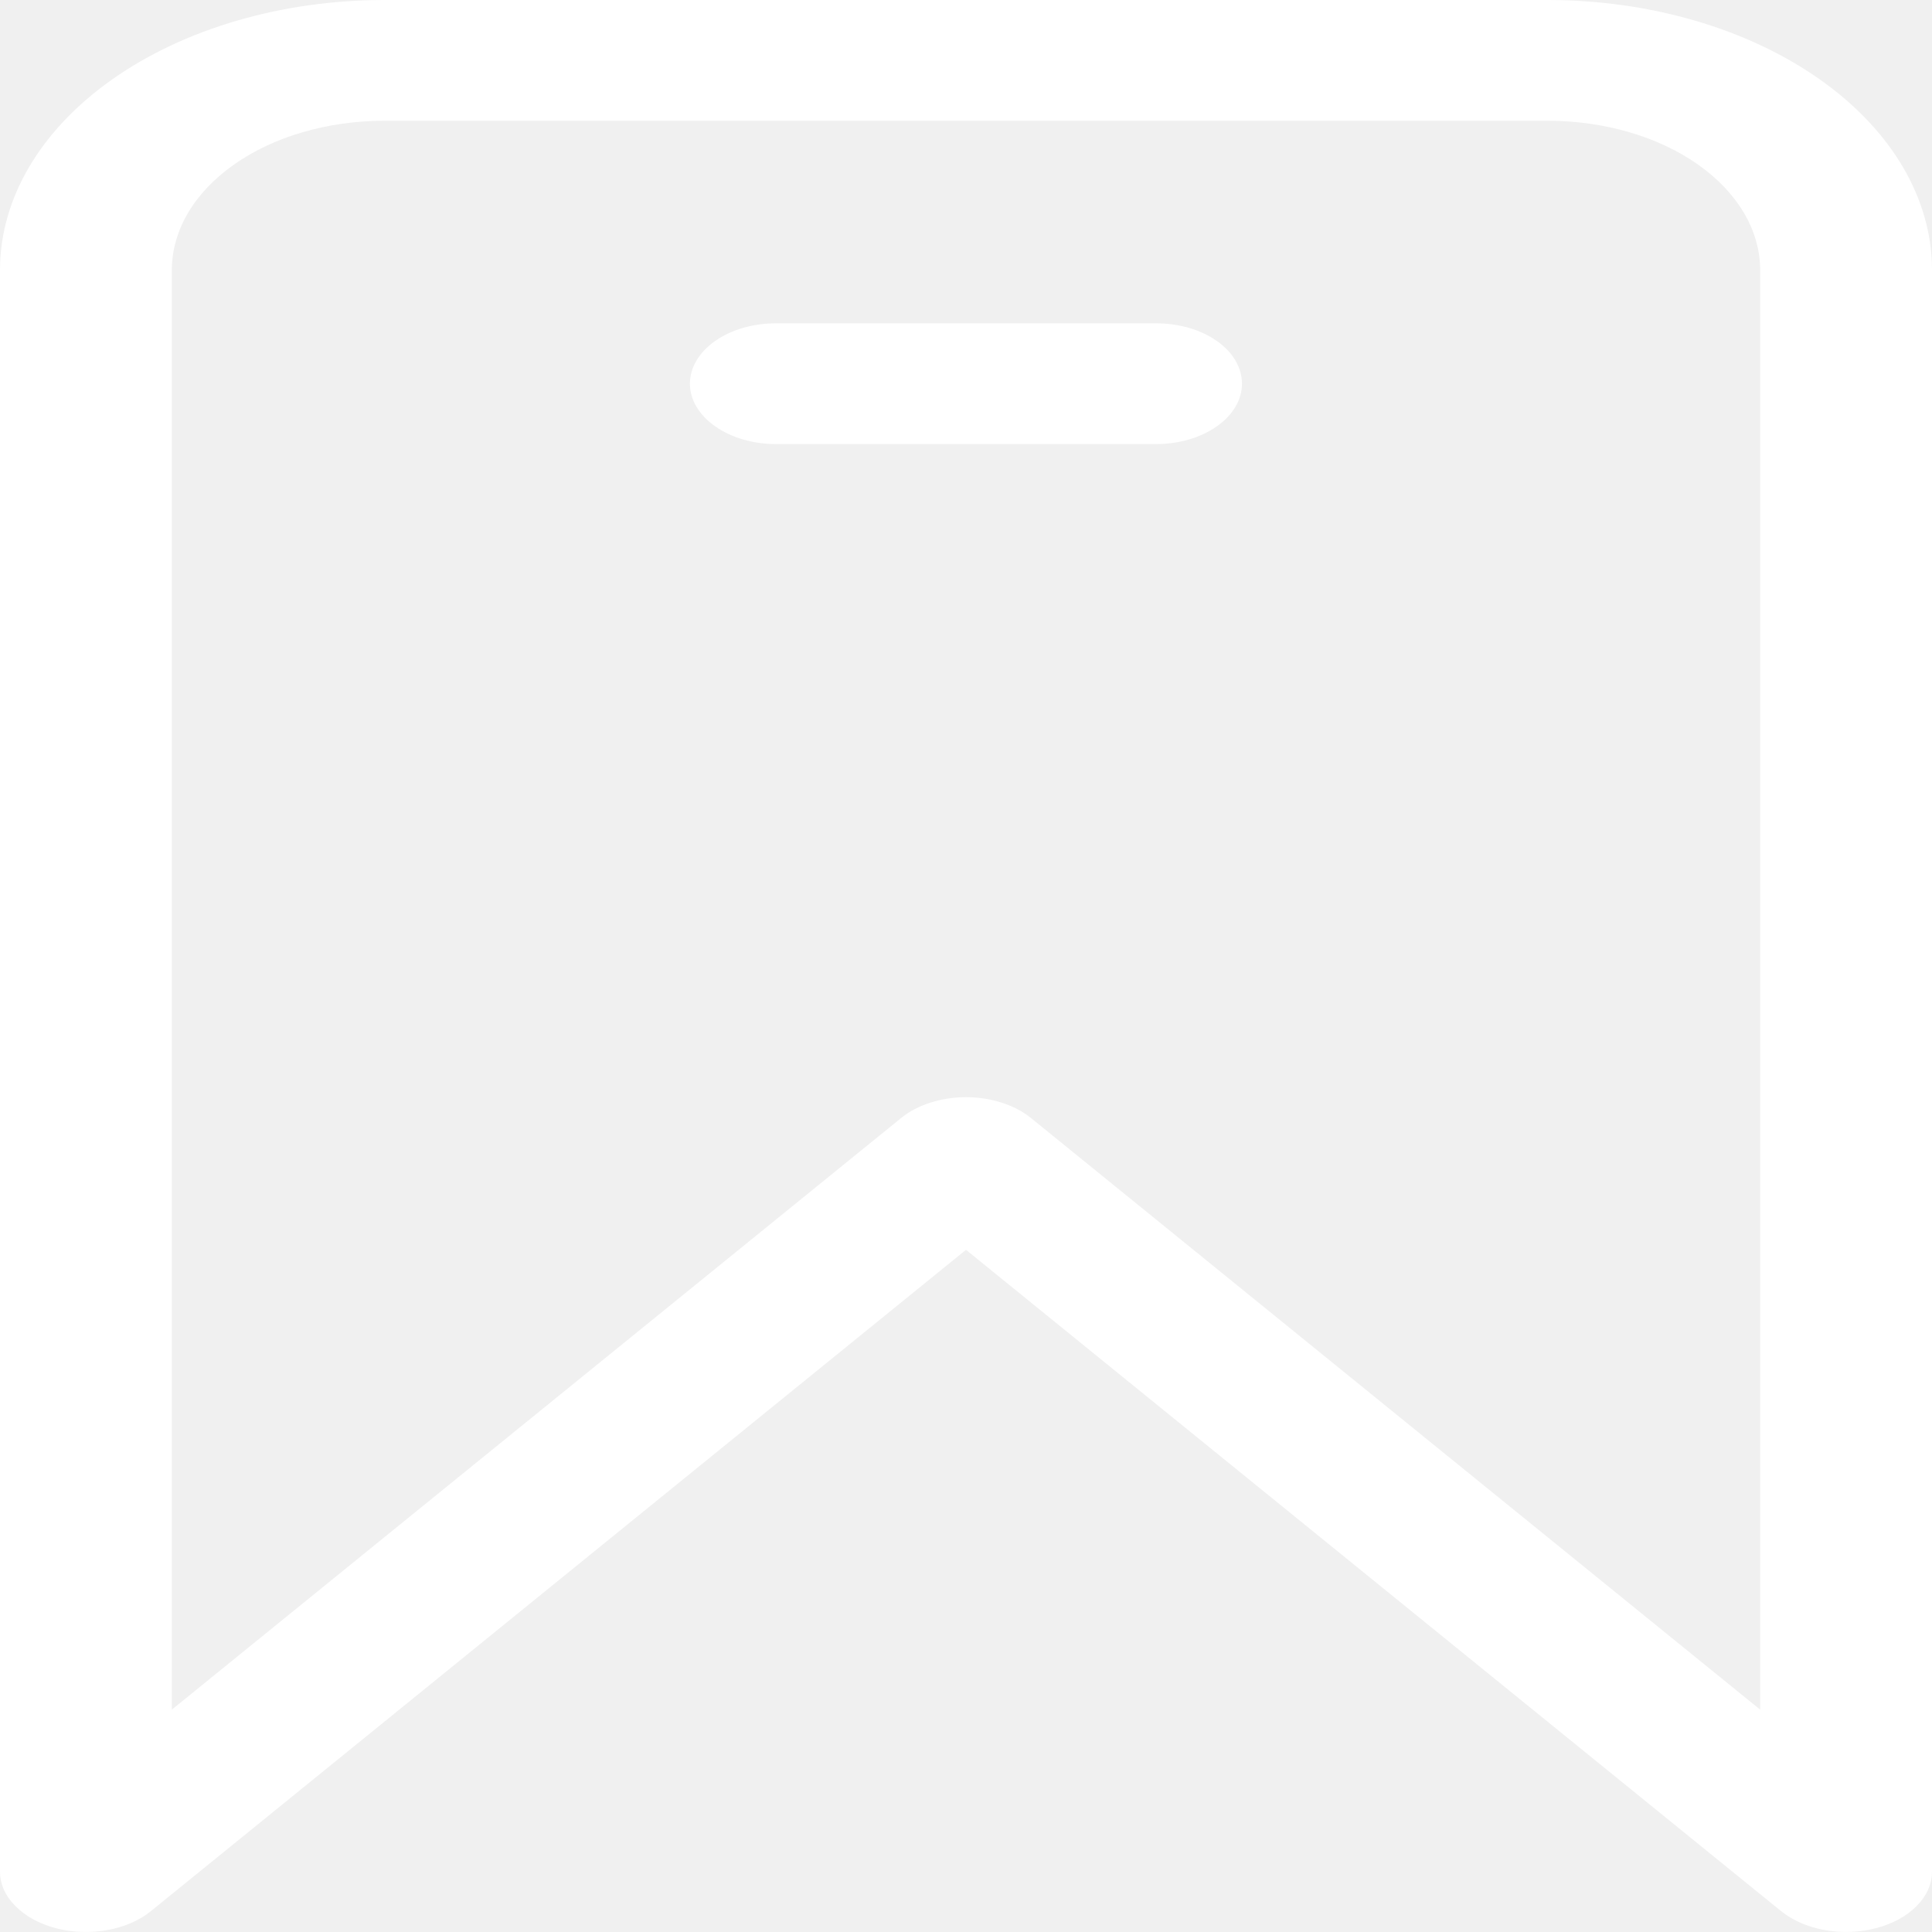
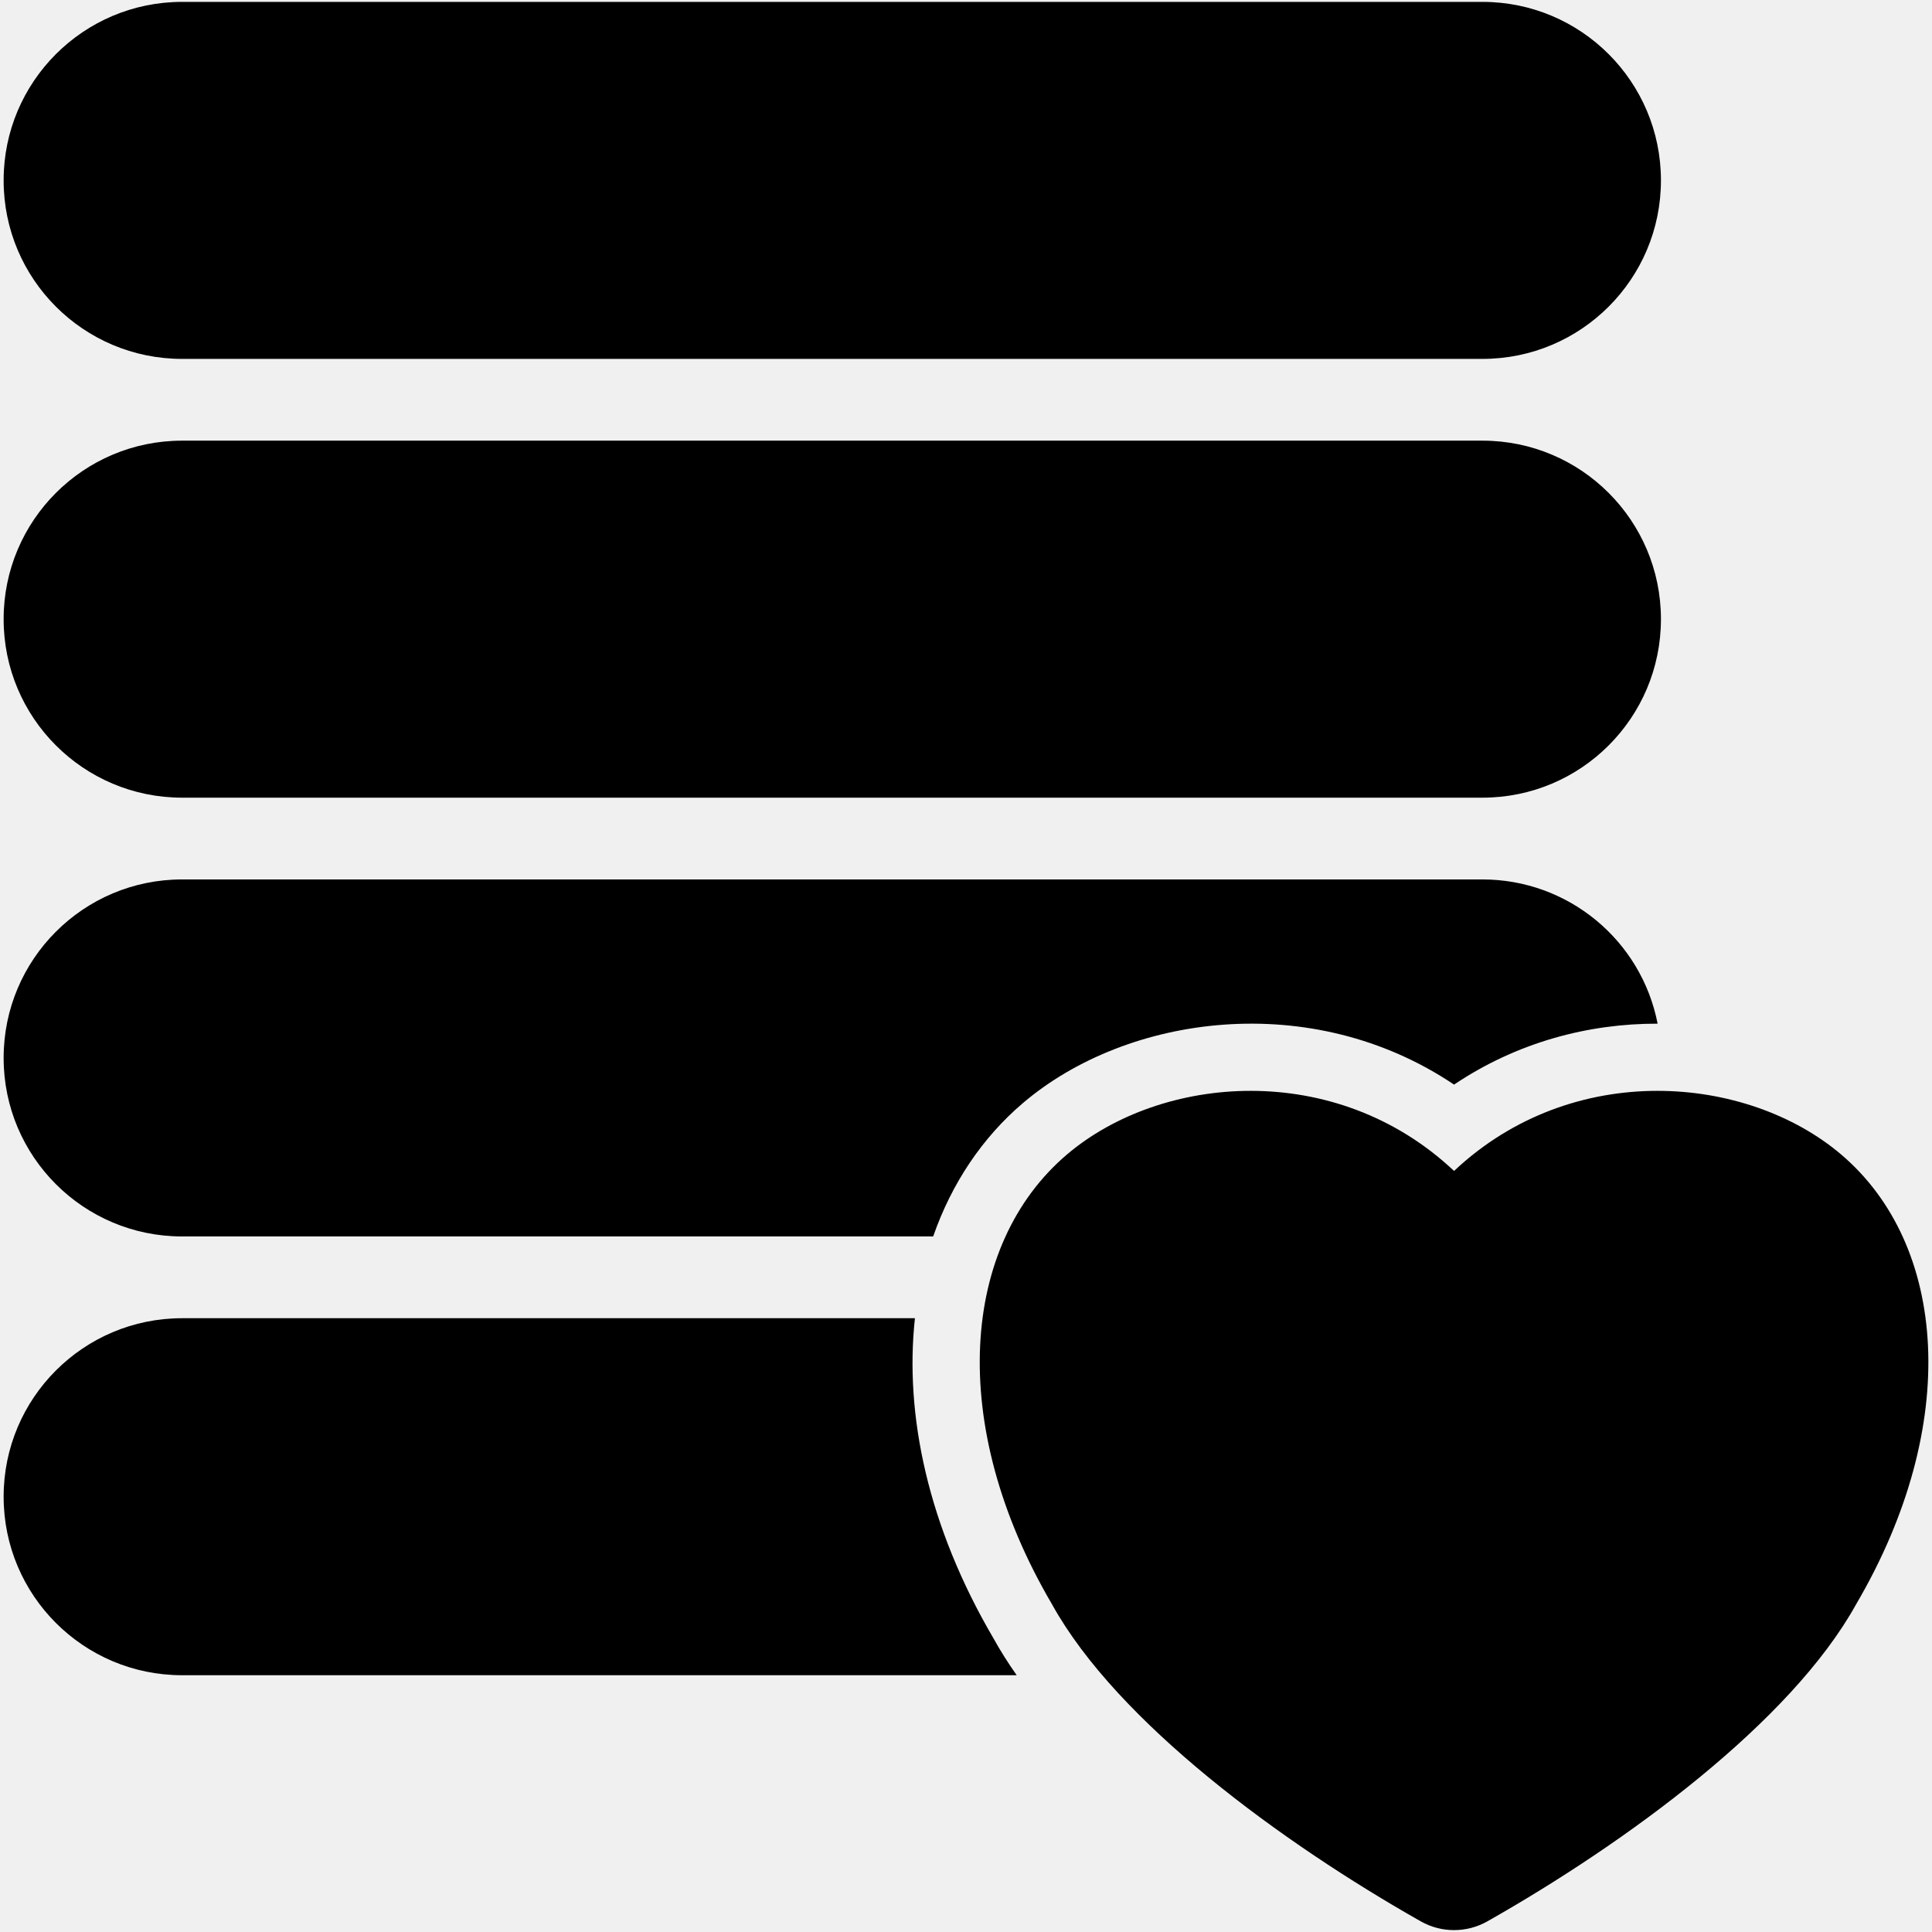
- <svg xmlns="http://www.w3.org/2000/svg" width="20" height="20" viewBox="0 0 20 20" fill="none">
-   <path d="M16.025 0H3.975C2.921 0.001 1.911 0.295 1.166 0.819C0.42 1.343 0.001 2.053 5.21412e-08 2.793V19.375C-6.2052e-05 19.502 0.055 19.627 0.159 19.731C0.262 19.836 0.409 19.916 0.579 19.961C0.749 20.005 0.934 20.012 1.11 19.98C1.286 19.949 1.444 19.88 1.562 19.784L10 12.938L18.438 19.784C18.557 19.88 18.715 19.949 18.89 19.98C19.066 20.012 19.251 20.005 19.421 19.96C19.591 19.916 19.738 19.836 19.841 19.731C19.945 19.627 20 19.502 20 19.375V2.793C19.999 2.053 19.58 1.343 18.834 0.819C18.089 0.295 17.079 0.001 16.025 0ZM18.221 17.698L10.673 11.574C10.589 11.506 10.486 11.452 10.37 11.415C10.254 11.377 10.128 11.358 10 11.358C9.873 11.358 9.747 11.377 9.63 11.415C9.514 11.452 9.411 11.506 9.328 11.574L1.779 17.698V2.793C1.78 2.384 2.011 1.992 2.423 1.703C2.834 1.413 3.393 1.251 3.975 1.25H16.025C16.607 1.251 17.165 1.413 17.577 1.703C17.988 1.992 18.22 2.384 18.221 2.793V17.698ZM12.857 3.972C12.857 4.137 12.764 4.296 12.597 4.413C12.43 4.531 12.204 4.597 11.968 4.597H8.032C7.796 4.597 7.57 4.531 7.403 4.413C7.236 4.296 7.142 4.137 7.142 3.972C7.142 3.806 7.236 3.647 7.403 3.53C7.57 3.412 7.796 3.347 8.032 3.347H11.968C12.204 3.347 12.43 3.412 12.597 3.53C12.764 3.647 12.857 3.806 12.857 3.972Z" fill="white" />
+ <svg xmlns="http://www.w3.org/2000/svg" version="1.1" width="512" height="512" x="0" y="0" viewBox="0 0 513 513" style="enable-background:new 0 0 512 512" xml:space="preserve" fill-rule="evenodd" class="hovered-paths">
+   <g>
+     <path d="M386.093 310.919c31.52-29.664 77.809-25.593 102.788-4.367 28.136 23.908 32.016 71.631 3.963 119.444-17.356 31.333-61.021 63.282-97.89 84.168a17.972 17.972 0 0 1-17.722 0c-36.869-20.886-80.535-52.835-97.89-84.168-28.052-47.813-24.173-95.536 3.962-119.444 24.979-21.226 71.268-25.297 102.789 4.367zM242.94 350.023c-2.796 25.636 3.442 55.32 20.896 85.07 1.789 3.231 3.842 6.477 6.126 9.726H48.342A47.379 47.379 0 0 1 .964 397.441v-.04a47.38 47.38 0 0 1 47.378-47.378zm4.841-21.712H48.342A47.378 47.378 0 0 1 .964 280.933v-.04a47.379 47.379 0 0 1 47.378-47.378h345.305a47.379 47.379 0 0 1 46.499 38.297c-18.318-.041-37.276 4.905-54.053 16.184-37.829-25.432-86.749-18.665-114.43 4.857-10.819 9.194-18.952 21.327-23.882 35.458zm193.244-163.925a47.38 47.38 0 0 0-47.378-47.378H48.342A47.378 47.378 0 0 0 .964 164.386v.04a47.379 47.379 0 0 0 47.378 47.378h345.305a47.379 47.379 0 0 0 47.378-47.378zm0-116.508A47.379 47.379 0 0 0 393.647.5H48.342A47.379 47.379 0 0 0 .964 47.878v.04a47.377 47.377 0 0 0 47.378 47.378h345.305a47.379 47.379 0 0 0 47.378-47.378z" fill="#000000" opacity="1" data-original="#000000" class="hovered-path" />
+   </g>
</svg>
